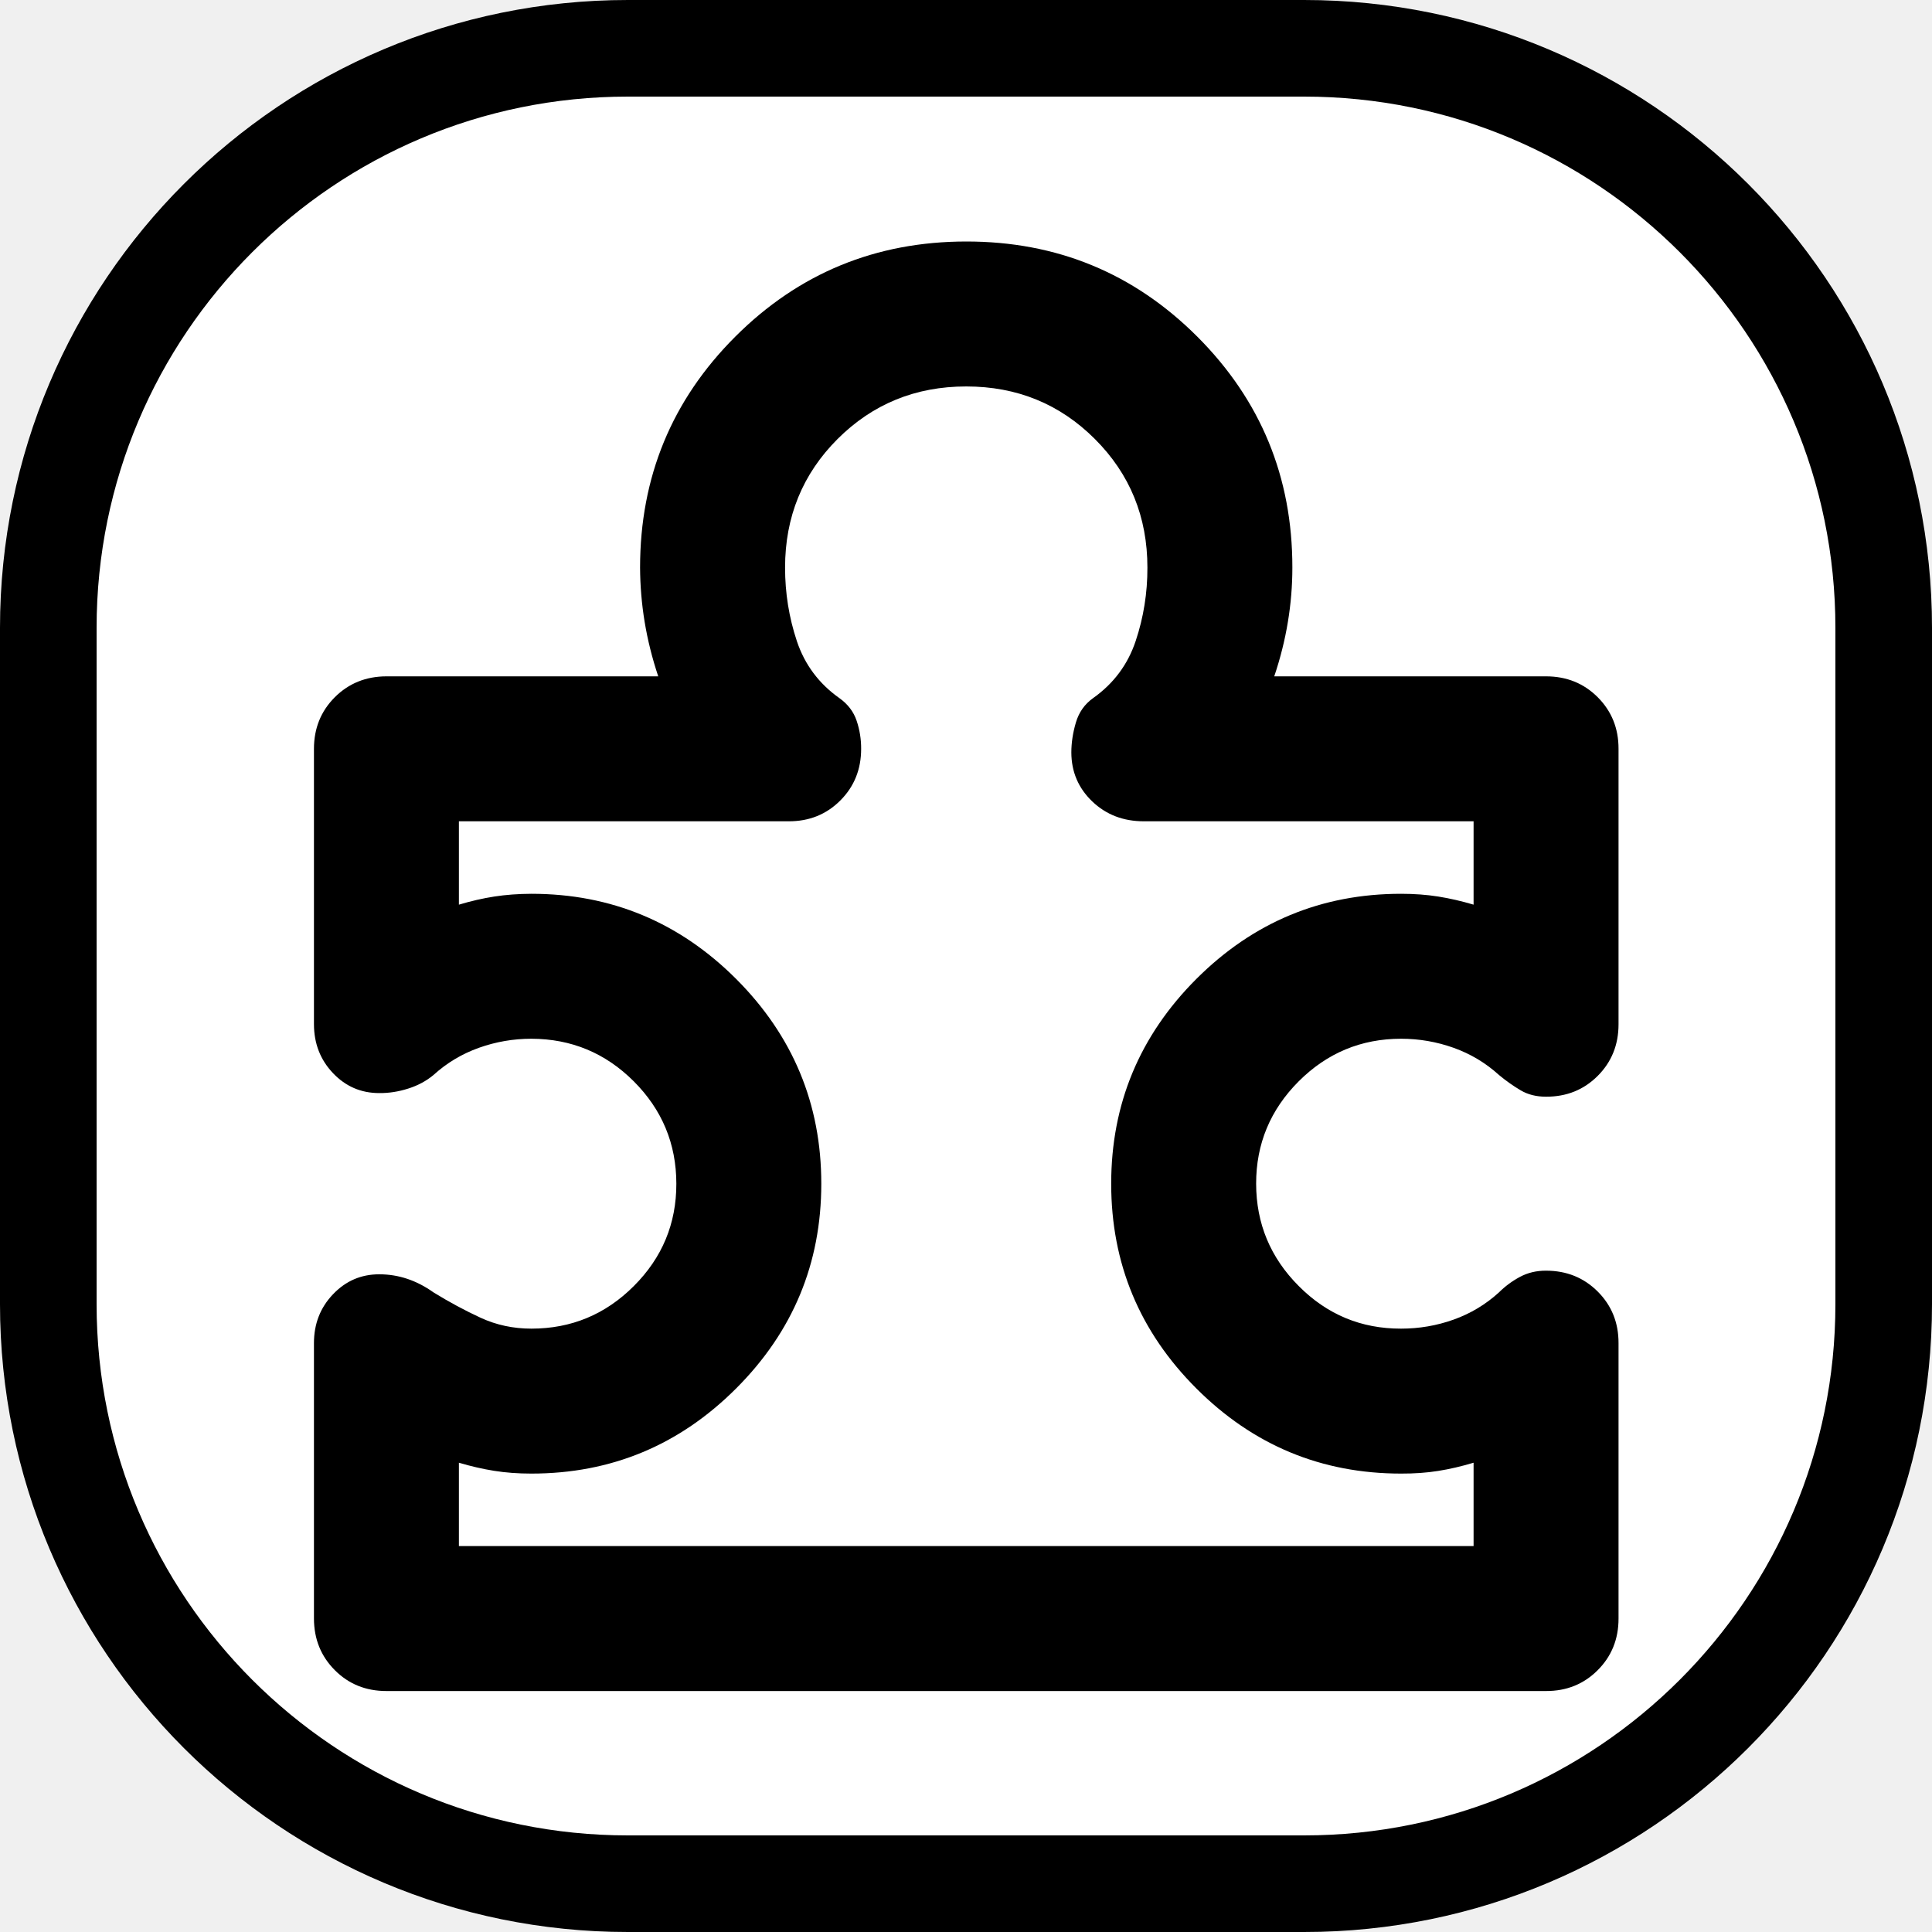
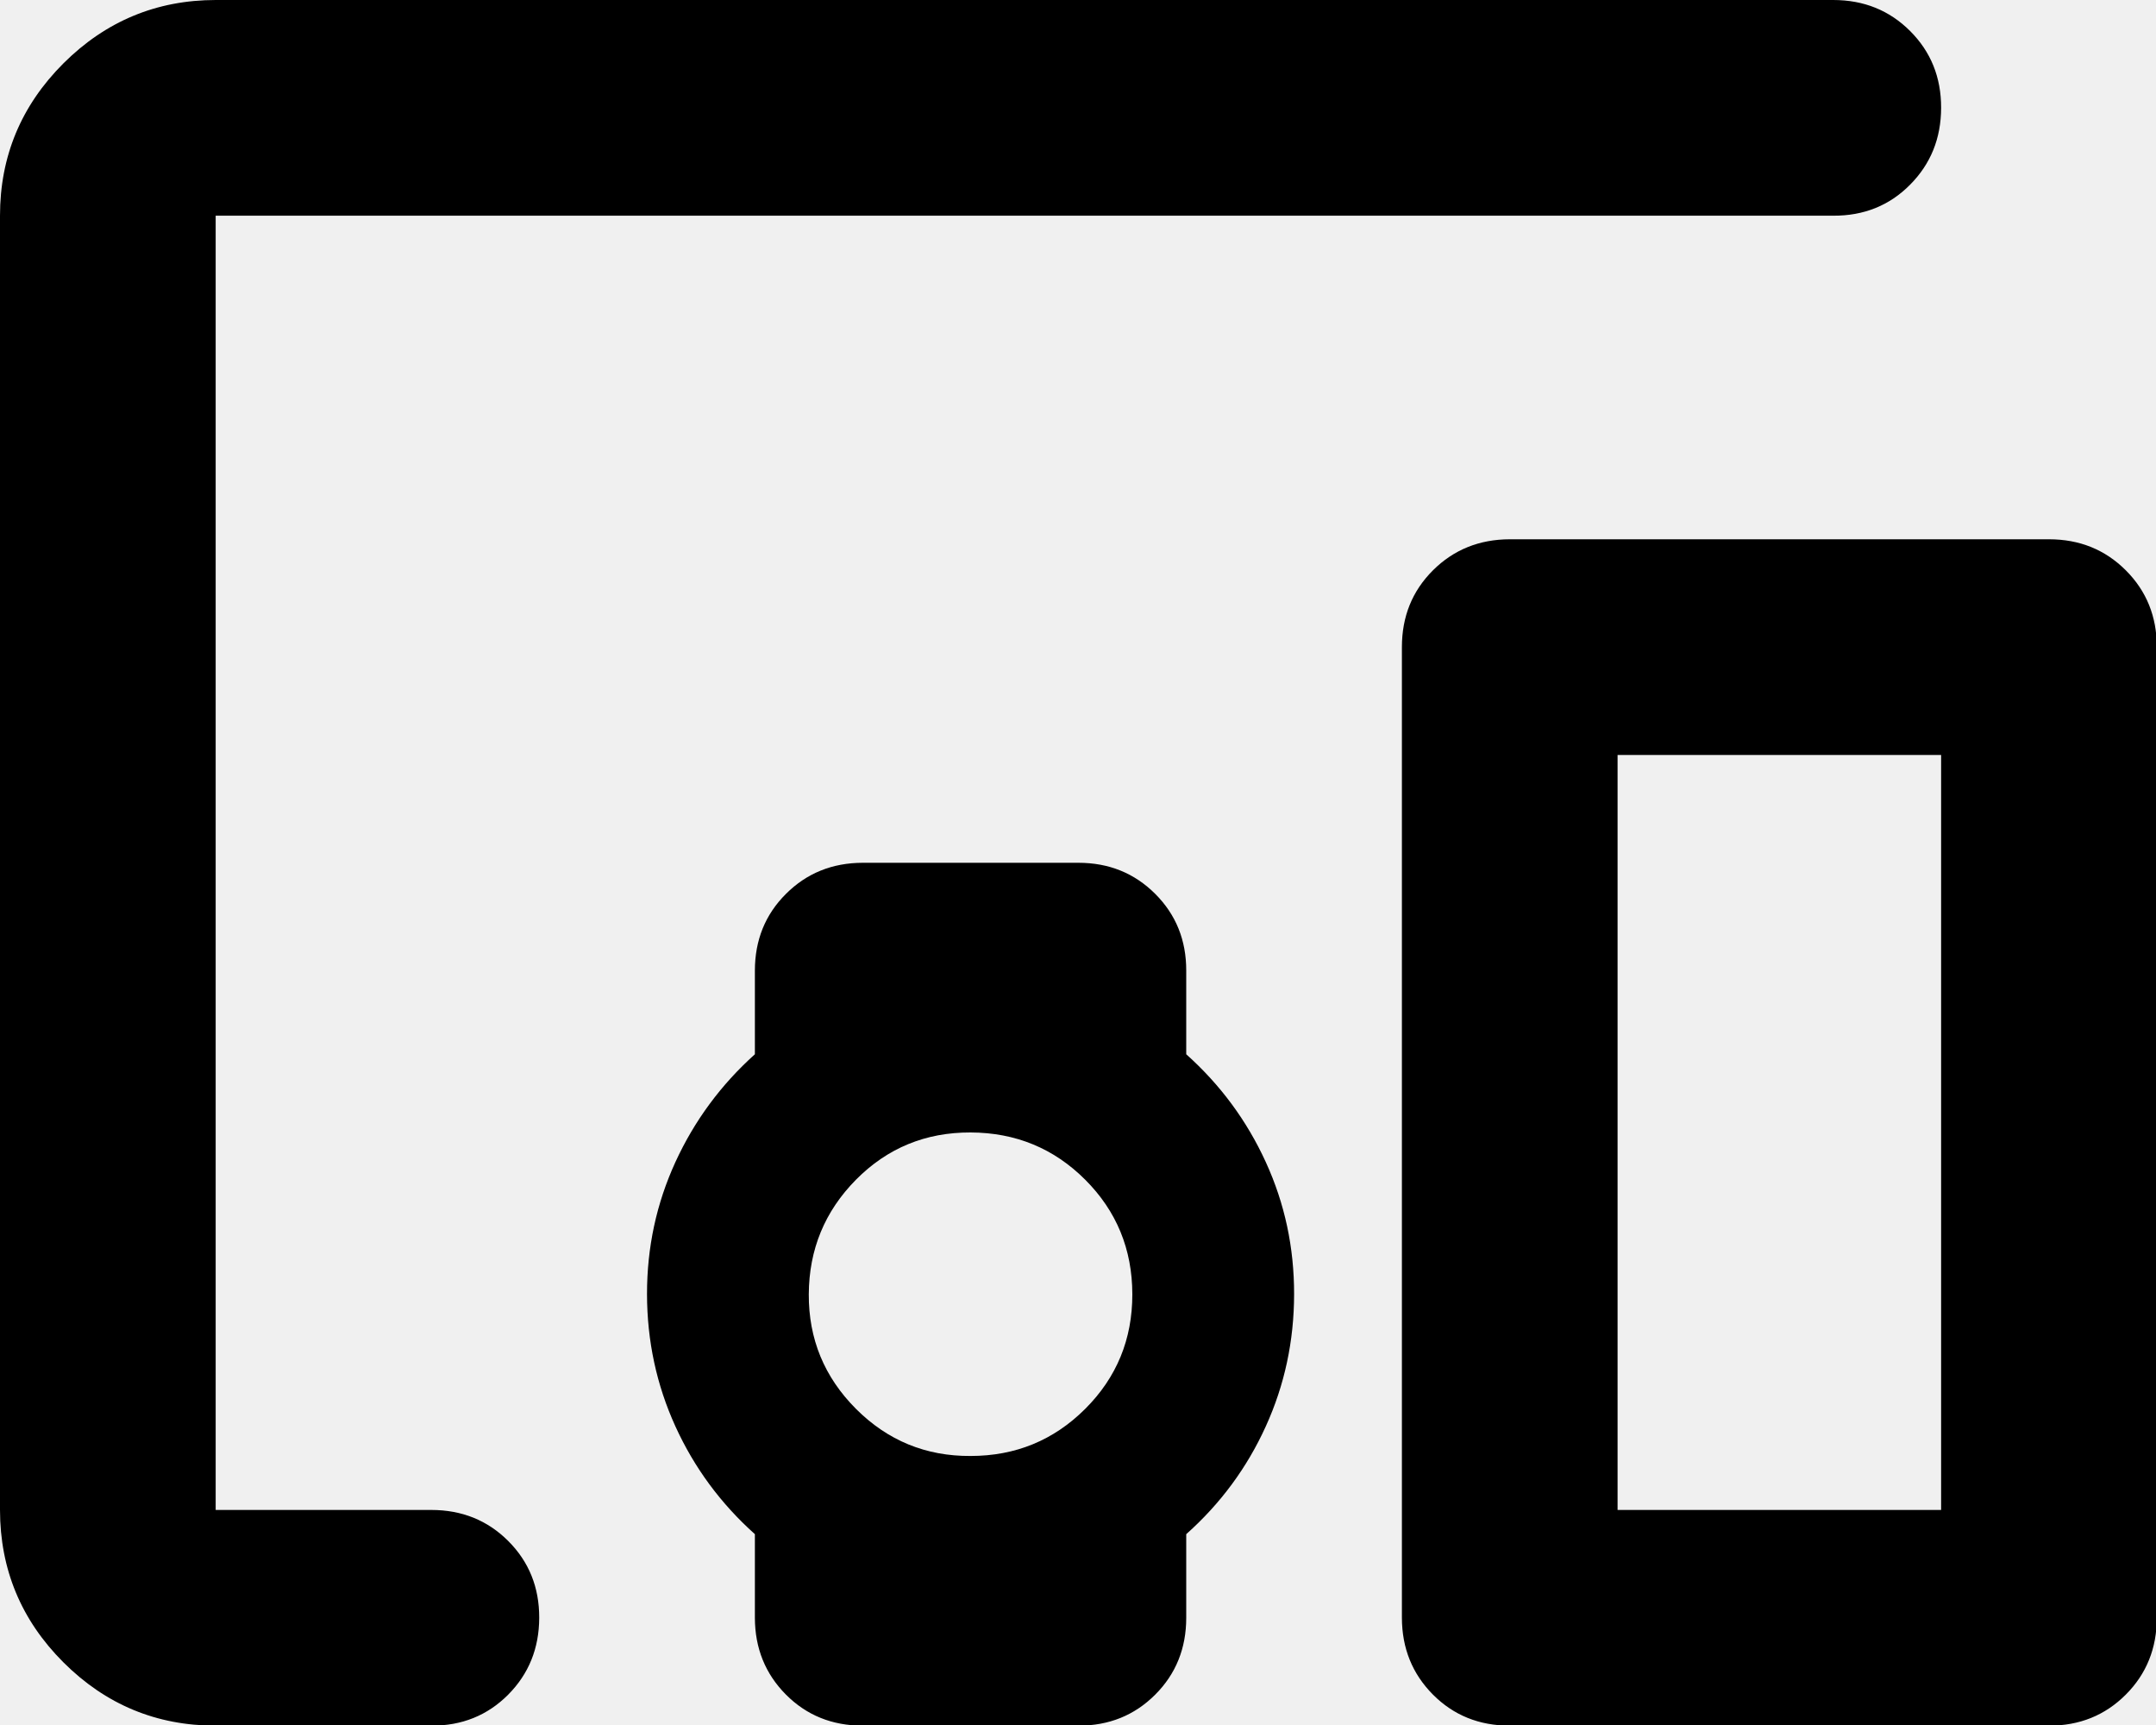
- <svg xmlns="http://www.w3.org/2000/svg" width="40" height="40" viewBox="0 0 40 40" fill="none">
-   <rect x="1" y="1" width="38" height="38" rx="12" fill="white" stroke="black" stroke-width="2" />
-   <path d="M6.5 27.808C6.5 27.408 6.632 27.071 6.895 26.796C7.158 26.52 7.476 26.383 7.851 26.383C8.051 26.383 8.245 26.414 8.433 26.477C8.621 26.54 8.802 26.634 8.976 26.758C9.301 26.958 9.626 27.133 9.951 27.283C10.276 27.433 10.627 27.508 11.002 27.508C11.827 27.508 12.534 27.215 13.122 26.627C13.71 26.04 14.004 25.334 14.003 24.507C14.002 23.681 13.708 22.975 13.122 22.388C12.536 21.802 11.829 21.508 11.002 21.506C10.627 21.506 10.264 21.569 9.914 21.694C9.564 21.819 9.251 22.006 8.976 22.256C8.826 22.381 8.651 22.475 8.451 22.538C8.251 22.602 8.051 22.633 7.851 22.631C7.475 22.631 7.157 22.494 6.895 22.219C6.633 21.944 6.501 21.606 6.5 21.206V15.504C6.5 15.079 6.644 14.723 6.932 14.435C7.22 14.148 7.576 14.004 8.001 14.003H13.628C13.503 13.628 13.409 13.253 13.347 12.878C13.285 12.503 13.254 12.128 13.252 11.752C13.252 9.877 13.909 8.283 15.223 6.97C16.536 5.658 18.13 5.001 20.005 5C21.88 4.999 23.474 5.656 24.789 6.97C26.103 8.285 26.759 9.879 26.757 11.752C26.757 12.128 26.726 12.503 26.664 12.878C26.602 13.253 26.508 13.628 26.382 14.003H32.009C32.434 14.003 32.791 14.147 33.079 14.435C33.367 14.724 33.511 15.08 33.51 15.504V21.206C33.51 21.631 33.366 21.988 33.078 22.276C32.79 22.564 32.434 22.707 32.009 22.706C31.809 22.706 31.634 22.663 31.484 22.574C31.334 22.486 31.184 22.38 31.034 22.256C30.759 22.006 30.446 21.819 30.096 21.694C29.746 21.569 29.383 21.506 29.008 21.506C28.183 21.506 27.476 21.8 26.888 22.388C26.3 22.977 26.006 23.683 26.007 24.507C26.008 25.331 26.302 26.038 26.89 26.627C27.477 27.217 28.183 27.51 29.008 27.508C29.383 27.508 29.746 27.446 30.096 27.321C30.446 27.196 30.759 27.008 31.034 26.758C31.159 26.633 31.303 26.526 31.466 26.438C31.629 26.35 31.81 26.307 32.009 26.308C32.434 26.308 32.791 26.452 33.079 26.74C33.367 27.028 33.511 27.384 33.51 27.808V33.511C33.51 33.936 33.366 34.292 33.078 34.58C32.79 34.868 32.434 35.012 32.009 35.011H8.001C7.575 35.011 7.219 34.867 6.932 34.579C6.645 34.291 6.501 33.935 6.5 33.511V27.808ZM9.501 32.01H30.509V30.284C30.259 30.359 30.015 30.416 29.776 30.454C29.538 30.492 29.282 30.51 29.008 30.509C27.358 30.509 25.945 29.922 24.769 28.746C23.594 27.571 23.006 26.158 23.006 24.507C23.006 22.857 23.594 21.444 24.769 20.268C25.945 19.093 27.358 18.505 29.008 18.505C29.283 18.505 29.54 18.524 29.778 18.562C30.016 18.6 30.26 18.656 30.509 18.73V17.004H23.681C23.256 17.004 22.9 16.867 22.613 16.592C22.326 16.317 22.182 15.979 22.181 15.579C22.181 15.379 22.212 15.172 22.275 14.959C22.338 14.746 22.457 14.578 22.631 14.454C23.056 14.153 23.35 13.759 23.513 13.271C23.676 12.783 23.757 12.277 23.756 11.752C23.756 10.702 23.394 9.814 22.668 9.089C21.943 8.364 21.055 8.001 20.005 8.001C18.955 8.001 18.067 8.364 17.341 9.089C16.616 9.814 16.254 10.702 16.254 11.752C16.254 12.278 16.335 12.784 16.498 13.273C16.661 13.761 16.955 14.154 17.379 14.454C17.554 14.579 17.673 14.735 17.736 14.923C17.799 15.111 17.83 15.305 17.829 15.504C17.829 15.929 17.685 16.286 17.397 16.574C17.109 16.862 16.753 17.005 16.329 17.004H9.501V18.73C9.751 18.655 9.995 18.599 10.233 18.562C10.472 18.525 10.727 18.506 11.002 18.505C12.652 18.505 14.065 19.093 15.241 20.268C16.416 21.444 17.004 22.857 17.004 24.507C17.004 26.158 16.416 27.571 15.241 28.746C14.065 29.922 12.652 30.509 11.002 30.509C10.726 30.509 10.47 30.49 10.232 30.452C9.994 30.414 9.75 30.358 9.501 30.284V32.01Z" fill="black" />
+ <svg xmlns="http://www.w3.org/2000/svg" width="30" height="24" viewBox="0 0 30 24" fill="none">
+   <path d="M3.001 24.009C2.176 24.009 1.47 23.715 0.882 23.128C0.295 22.541 0.001 21.834 0 21.008V3.001C0 2.176 0.294 1.47 0.882 0.882C1.471 0.295 2.177 0.001 3.001 0H25.509C25.934 0 26.291 0.144 26.579 0.432C26.867 0.72 27.011 1.076 27.01 1.501C27.009 1.925 26.865 2.281 26.578 2.57C26.291 2.86 25.934 3.003 25.509 3.001H3.001V21.008H6.002C6.427 21.008 6.784 21.152 7.072 21.44C7.36 21.728 7.504 22.084 7.503 22.508C7.502 22.932 7.358 23.289 7.071 23.578C6.783 23.867 6.427 24.011 6.002 24.009H3.001ZM13.505 20.257C14.13 20.257 14.662 20.039 15.1 19.602C15.538 19.165 15.757 18.633 15.756 18.007C15.755 17.38 15.536 16.849 15.1 16.413C14.664 15.977 14.132 15.758 13.505 15.756C12.878 15.754 12.347 15.973 11.911 16.413C11.476 16.853 11.257 17.384 11.254 18.007C11.251 18.629 11.47 19.16 11.911 19.602C12.352 20.043 12.884 20.261 13.505 20.257ZM28.511 24.009H21.008C20.582 24.009 20.226 23.865 19.939 23.577C19.652 23.288 19.508 22.932 19.507 22.508V9.003C19.507 8.578 19.651 8.222 19.939 7.935C20.227 7.648 20.584 7.504 21.008 7.503H28.511C28.936 7.503 29.292 7.647 29.58 7.935C29.868 8.223 30.012 8.579 30.011 9.003V22.508C30.011 22.933 29.867 23.29 29.579 23.578C29.291 23.866 28.935 24.01 28.511 24.009ZM22.508 21.008H27.01V10.504H22.508V21.008ZM10.504 22.508V21.345C10.029 20.92 9.66 20.42 9.398 19.845C9.136 19.27 9.004 18.657 9.003 18.007C9.002 17.356 9.134 16.744 9.398 16.168C9.662 15.593 10.031 15.093 10.504 14.668V13.505C10.504 13.08 10.648 12.724 10.936 12.437C11.224 12.149 11.58 12.005 12.004 12.004H15.005C15.431 12.004 15.787 12.149 16.075 12.437C16.363 12.725 16.507 13.081 16.506 13.505V14.668C16.981 15.093 17.35 15.593 17.613 16.168C17.877 16.744 18.008 17.356 18.007 18.007C18.006 18.657 17.875 19.27 17.613 19.845C17.352 20.42 16.983 20.92 16.506 21.345V22.508C16.506 22.933 16.362 23.29 16.074 23.578C15.786 23.866 15.43 24.01 15.005 24.009H12.004C11.579 24.009 11.223 23.865 10.936 23.577C10.649 23.288 10.505 22.932 10.504 22.508Z" fill="black" />
</svg>
